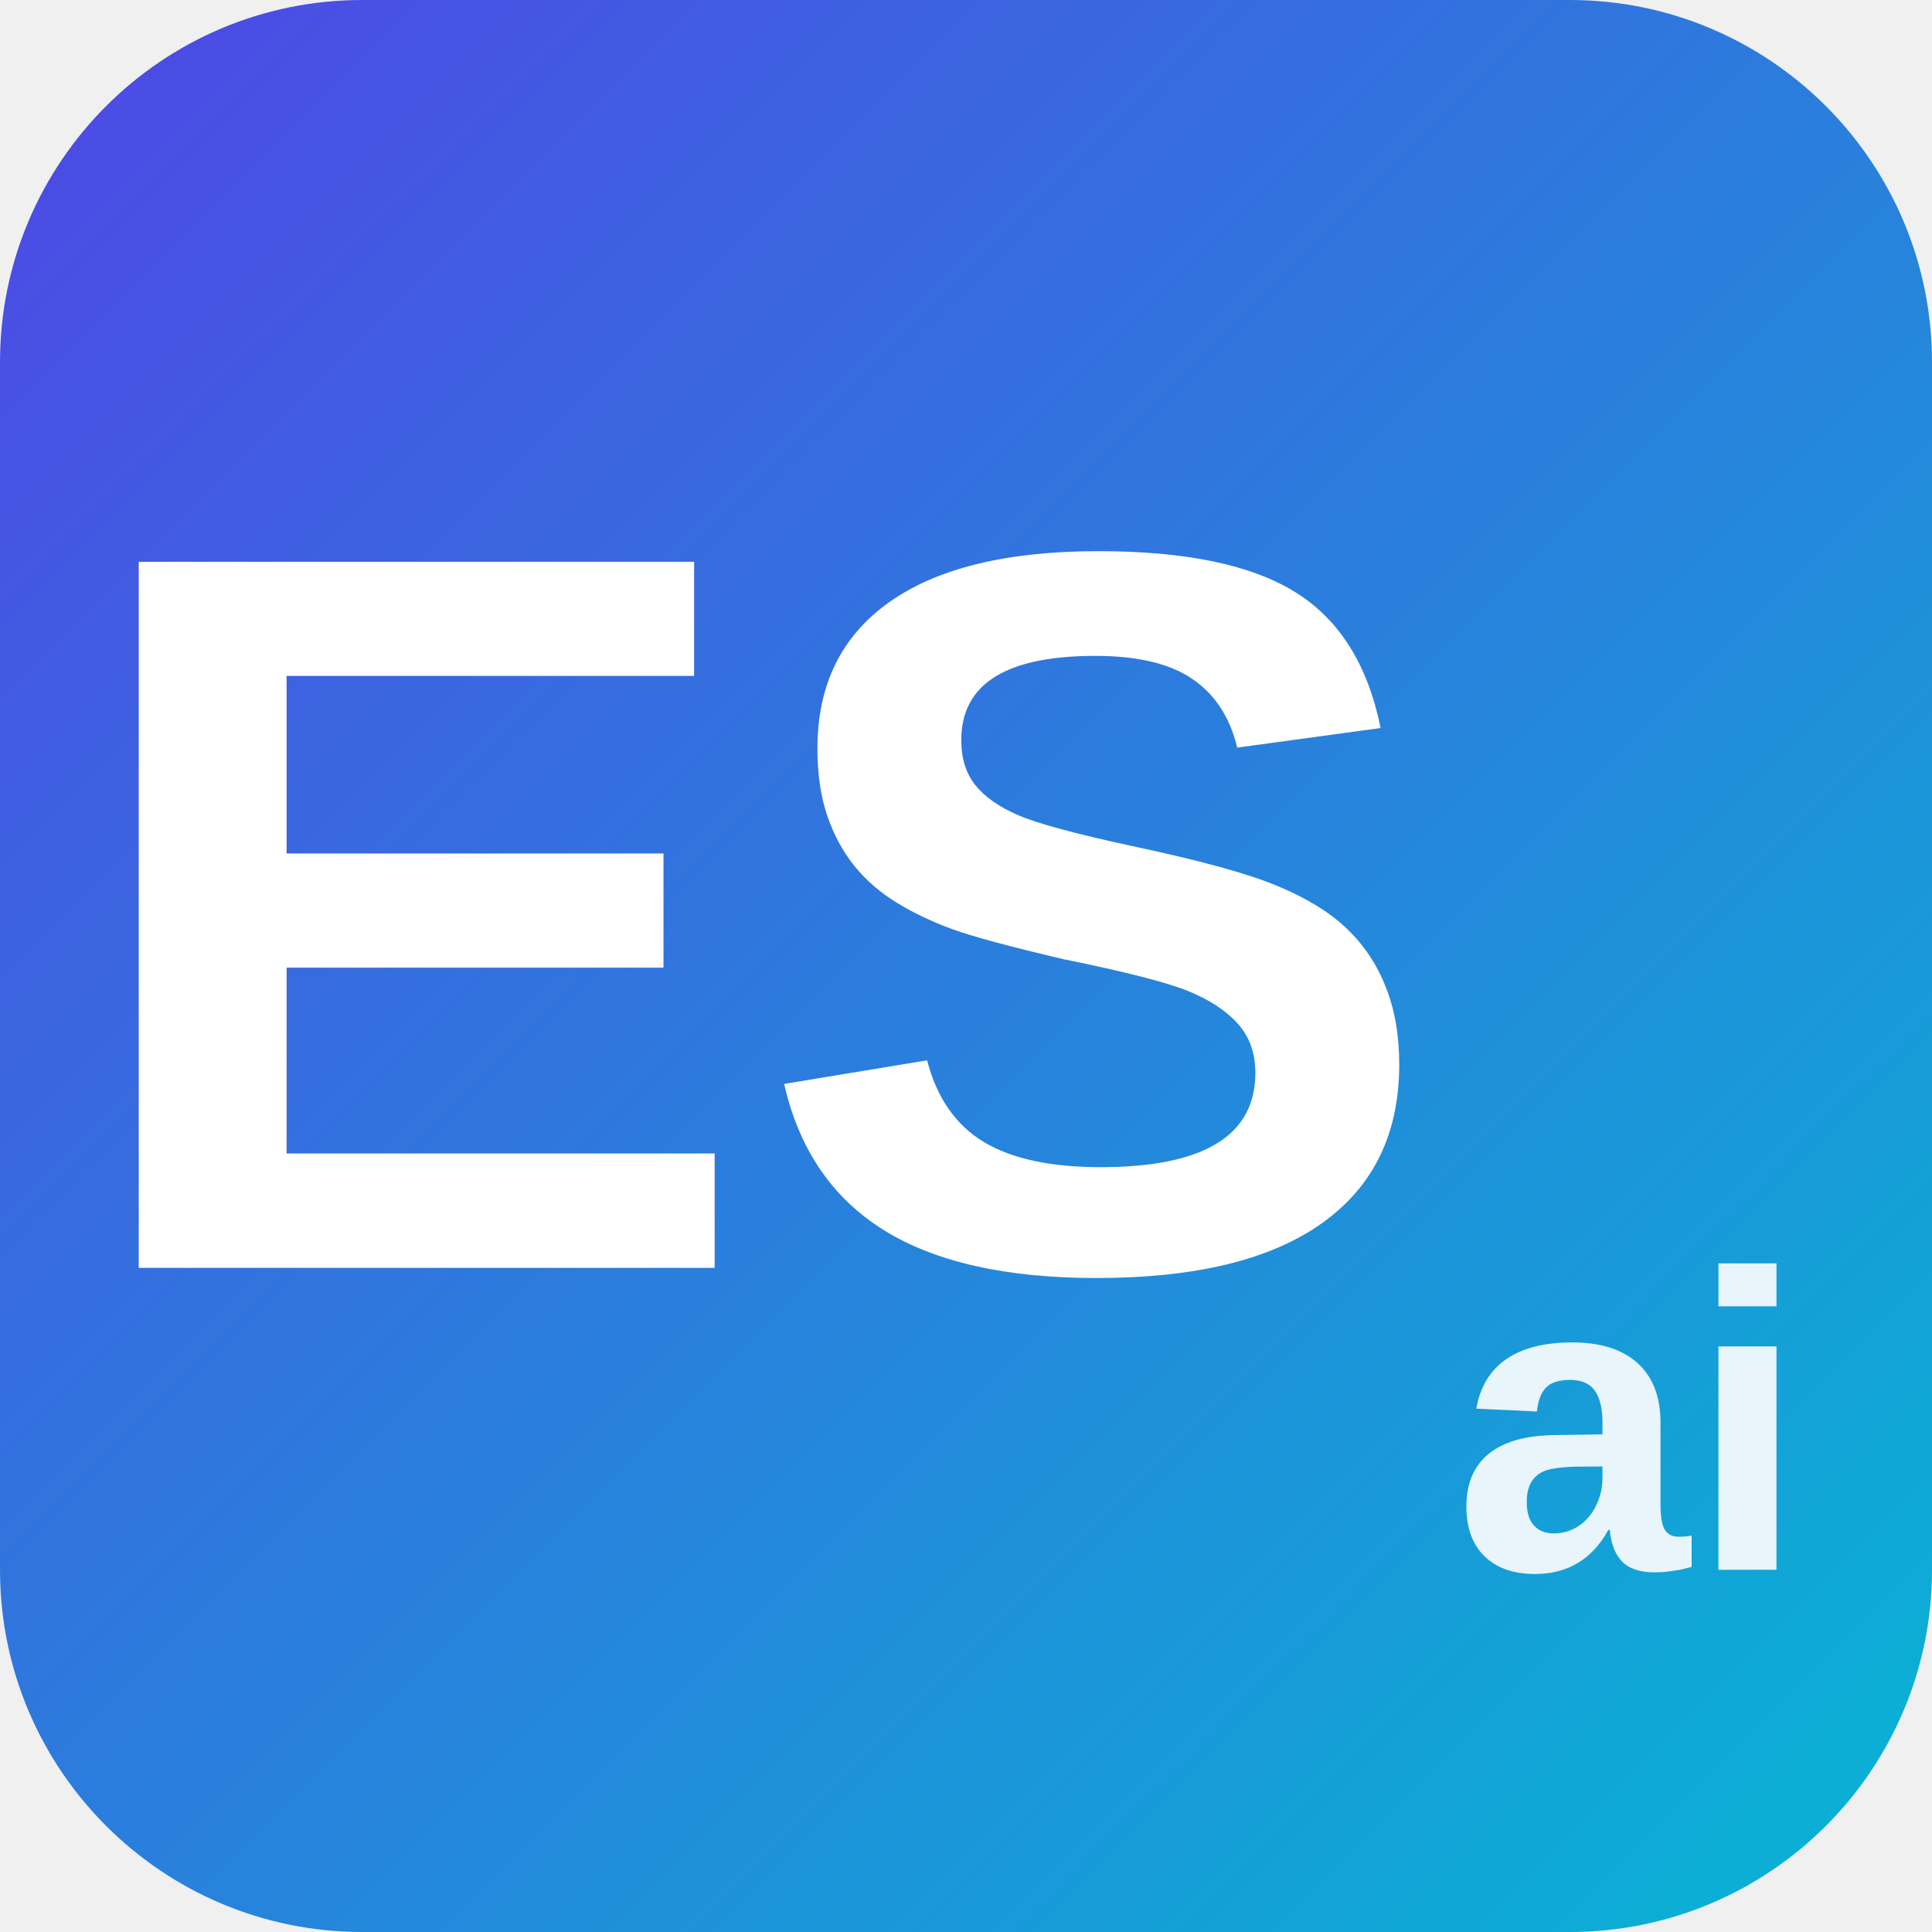
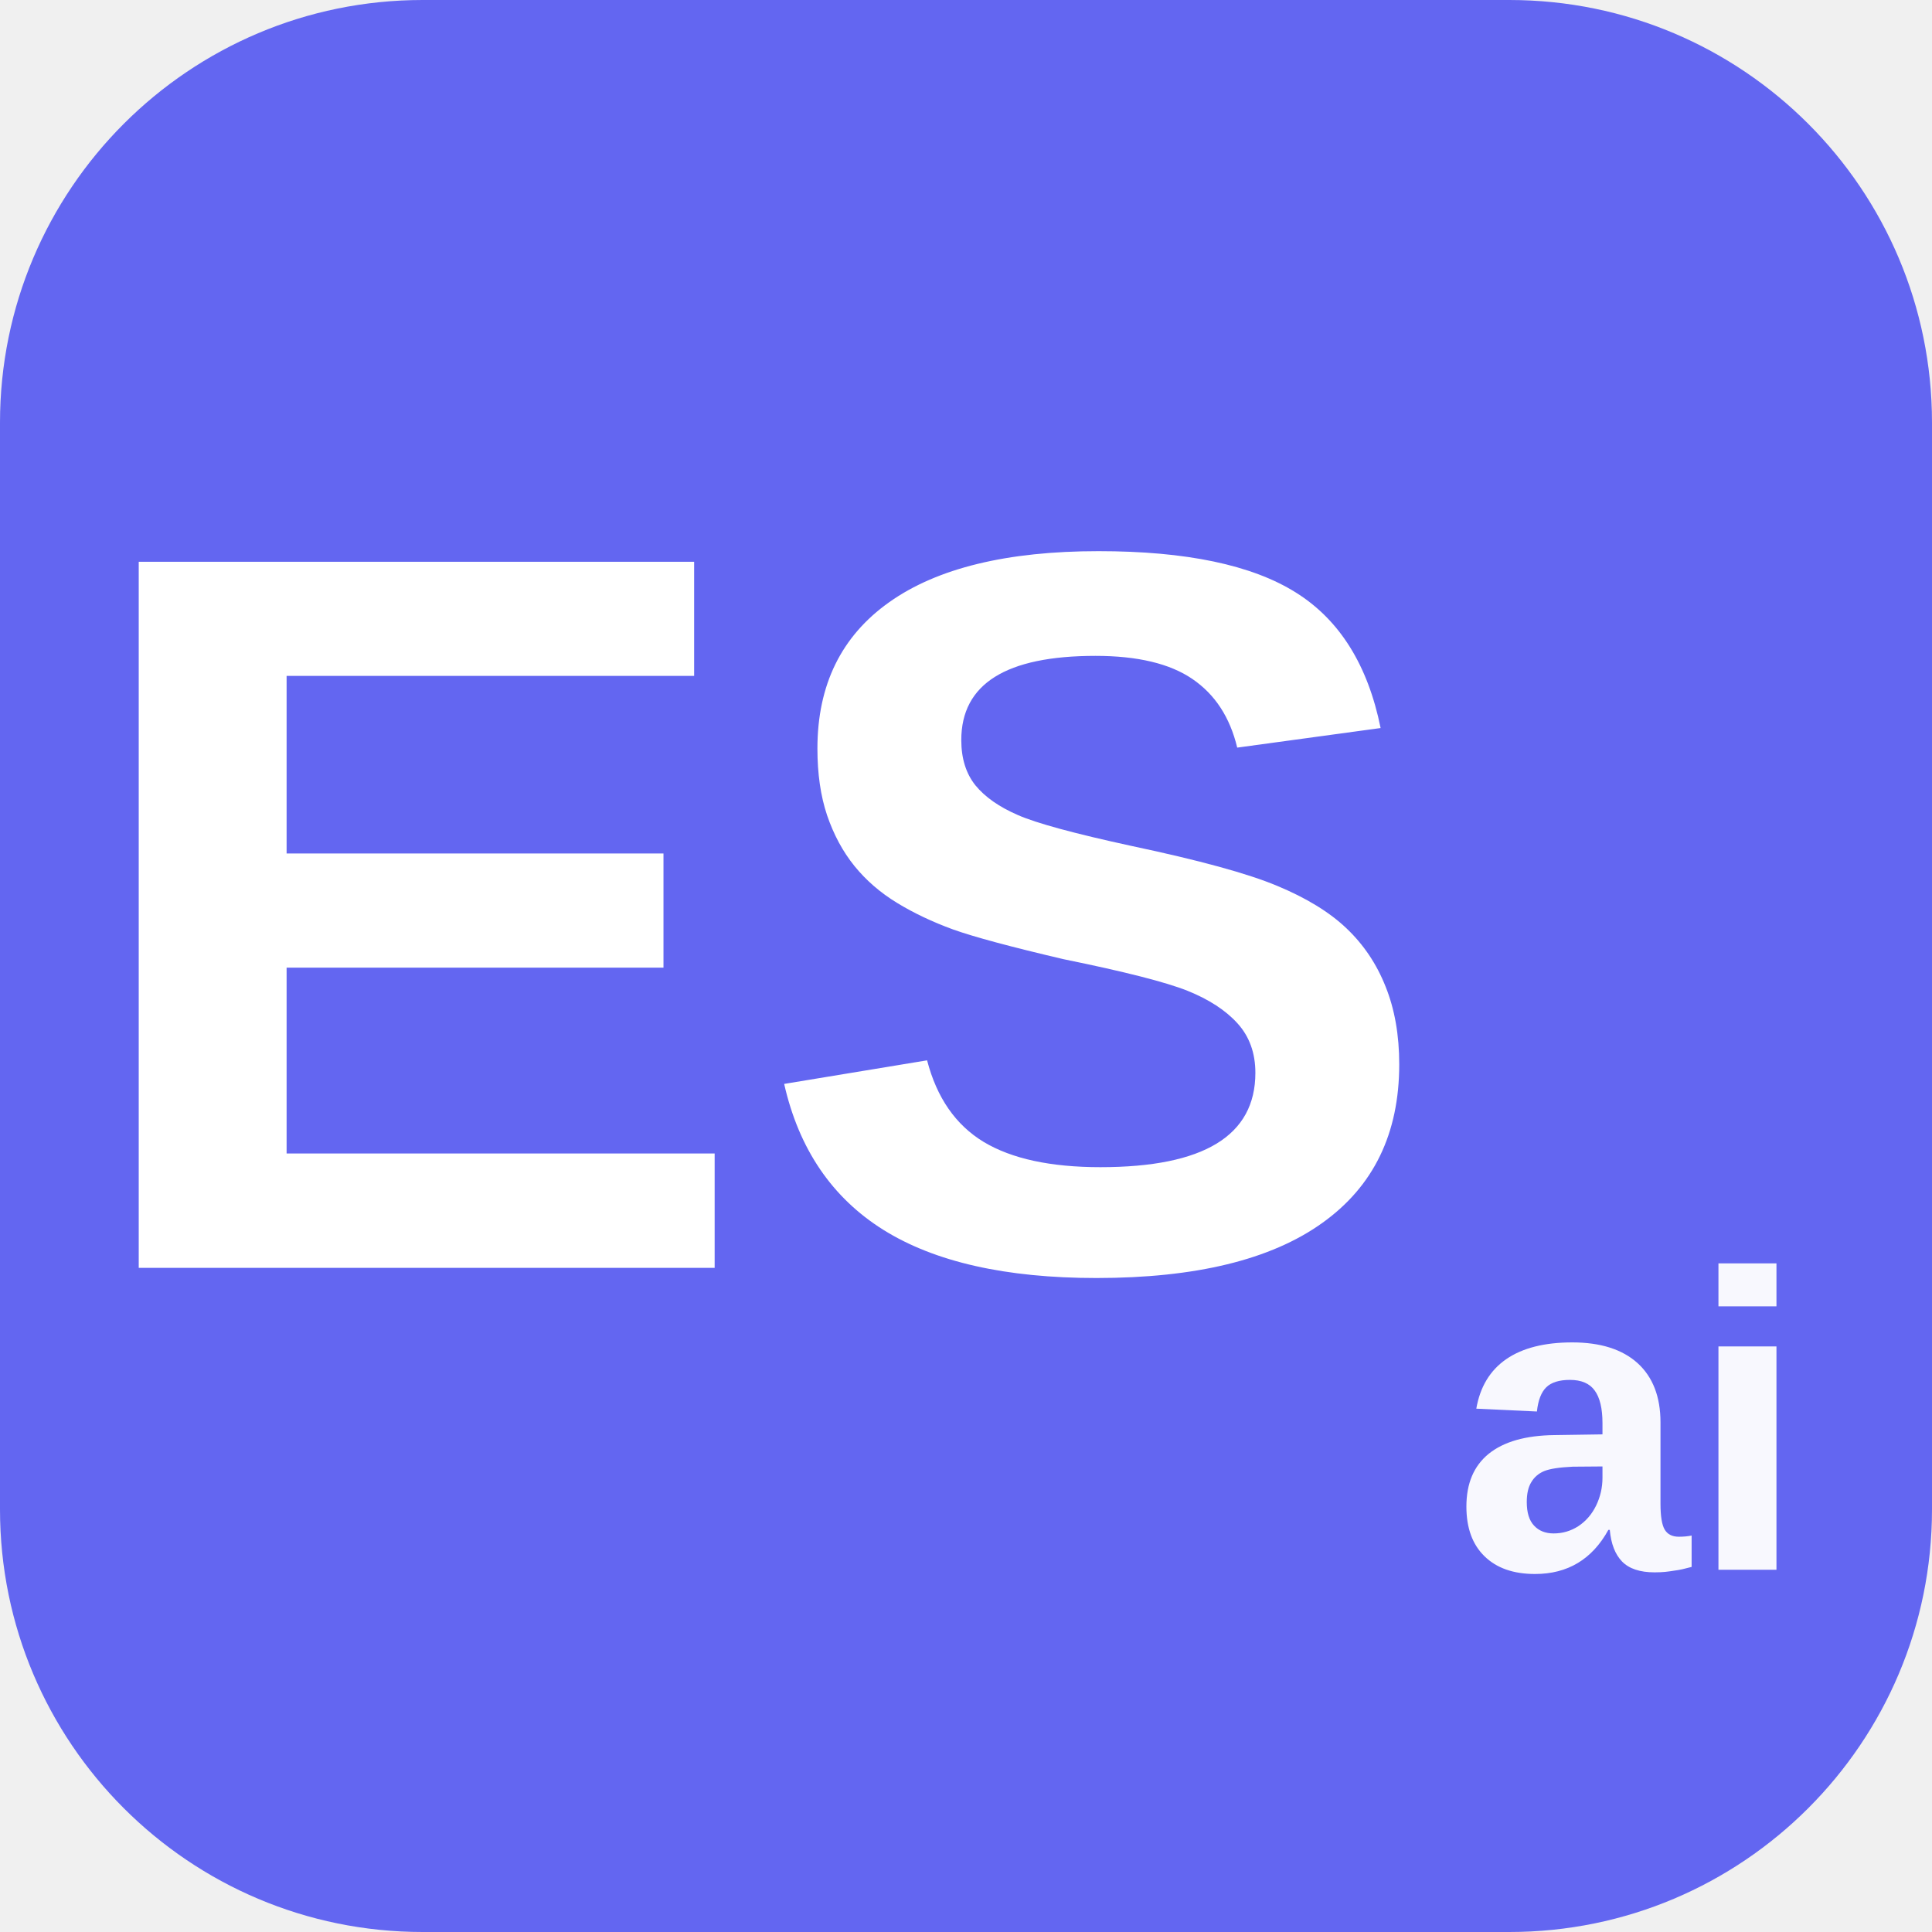
<svg xmlns="http://www.w3.org/2000/svg" viewBox="0 0 128 128">
-   <defs>
-     <linearGradient id="g" x1="0%" y1="0%" x2="100%" y2="100%">
-       <stop offset="0%" stop-color="#4F46E5" />
-       <stop offset="100%" stop-color="#06B6D4" />
-     </linearGradient>
-   </defs>
-   <rect x="0" y="0" width="128" height="128" rx="24" fill="url(#g)" />
+   <rect width="128" height="128" rx="28" fill="#6366F1" />
  <text x="50" y="84" text-anchor="middle" font-family="Arial, Helvetica, sans-serif" font-weight="800" font-size="68" fill="#FFFFFF">ES</text>
-   <text x="108" y="104" text-anchor="middle" font-family="Arial, Helvetica, sans-serif" font-weight="700" font-size="28" fill="#FFFFFF" opacity="0.9">ai</text>
+   <text x="108" y="104" text-anchor="middle" font-family="Arial, Helvetica, sans-serif" font-weight="700" font-size="28" fill="#FFFFFF" opacity="0.95">ai</text>
</svg>
